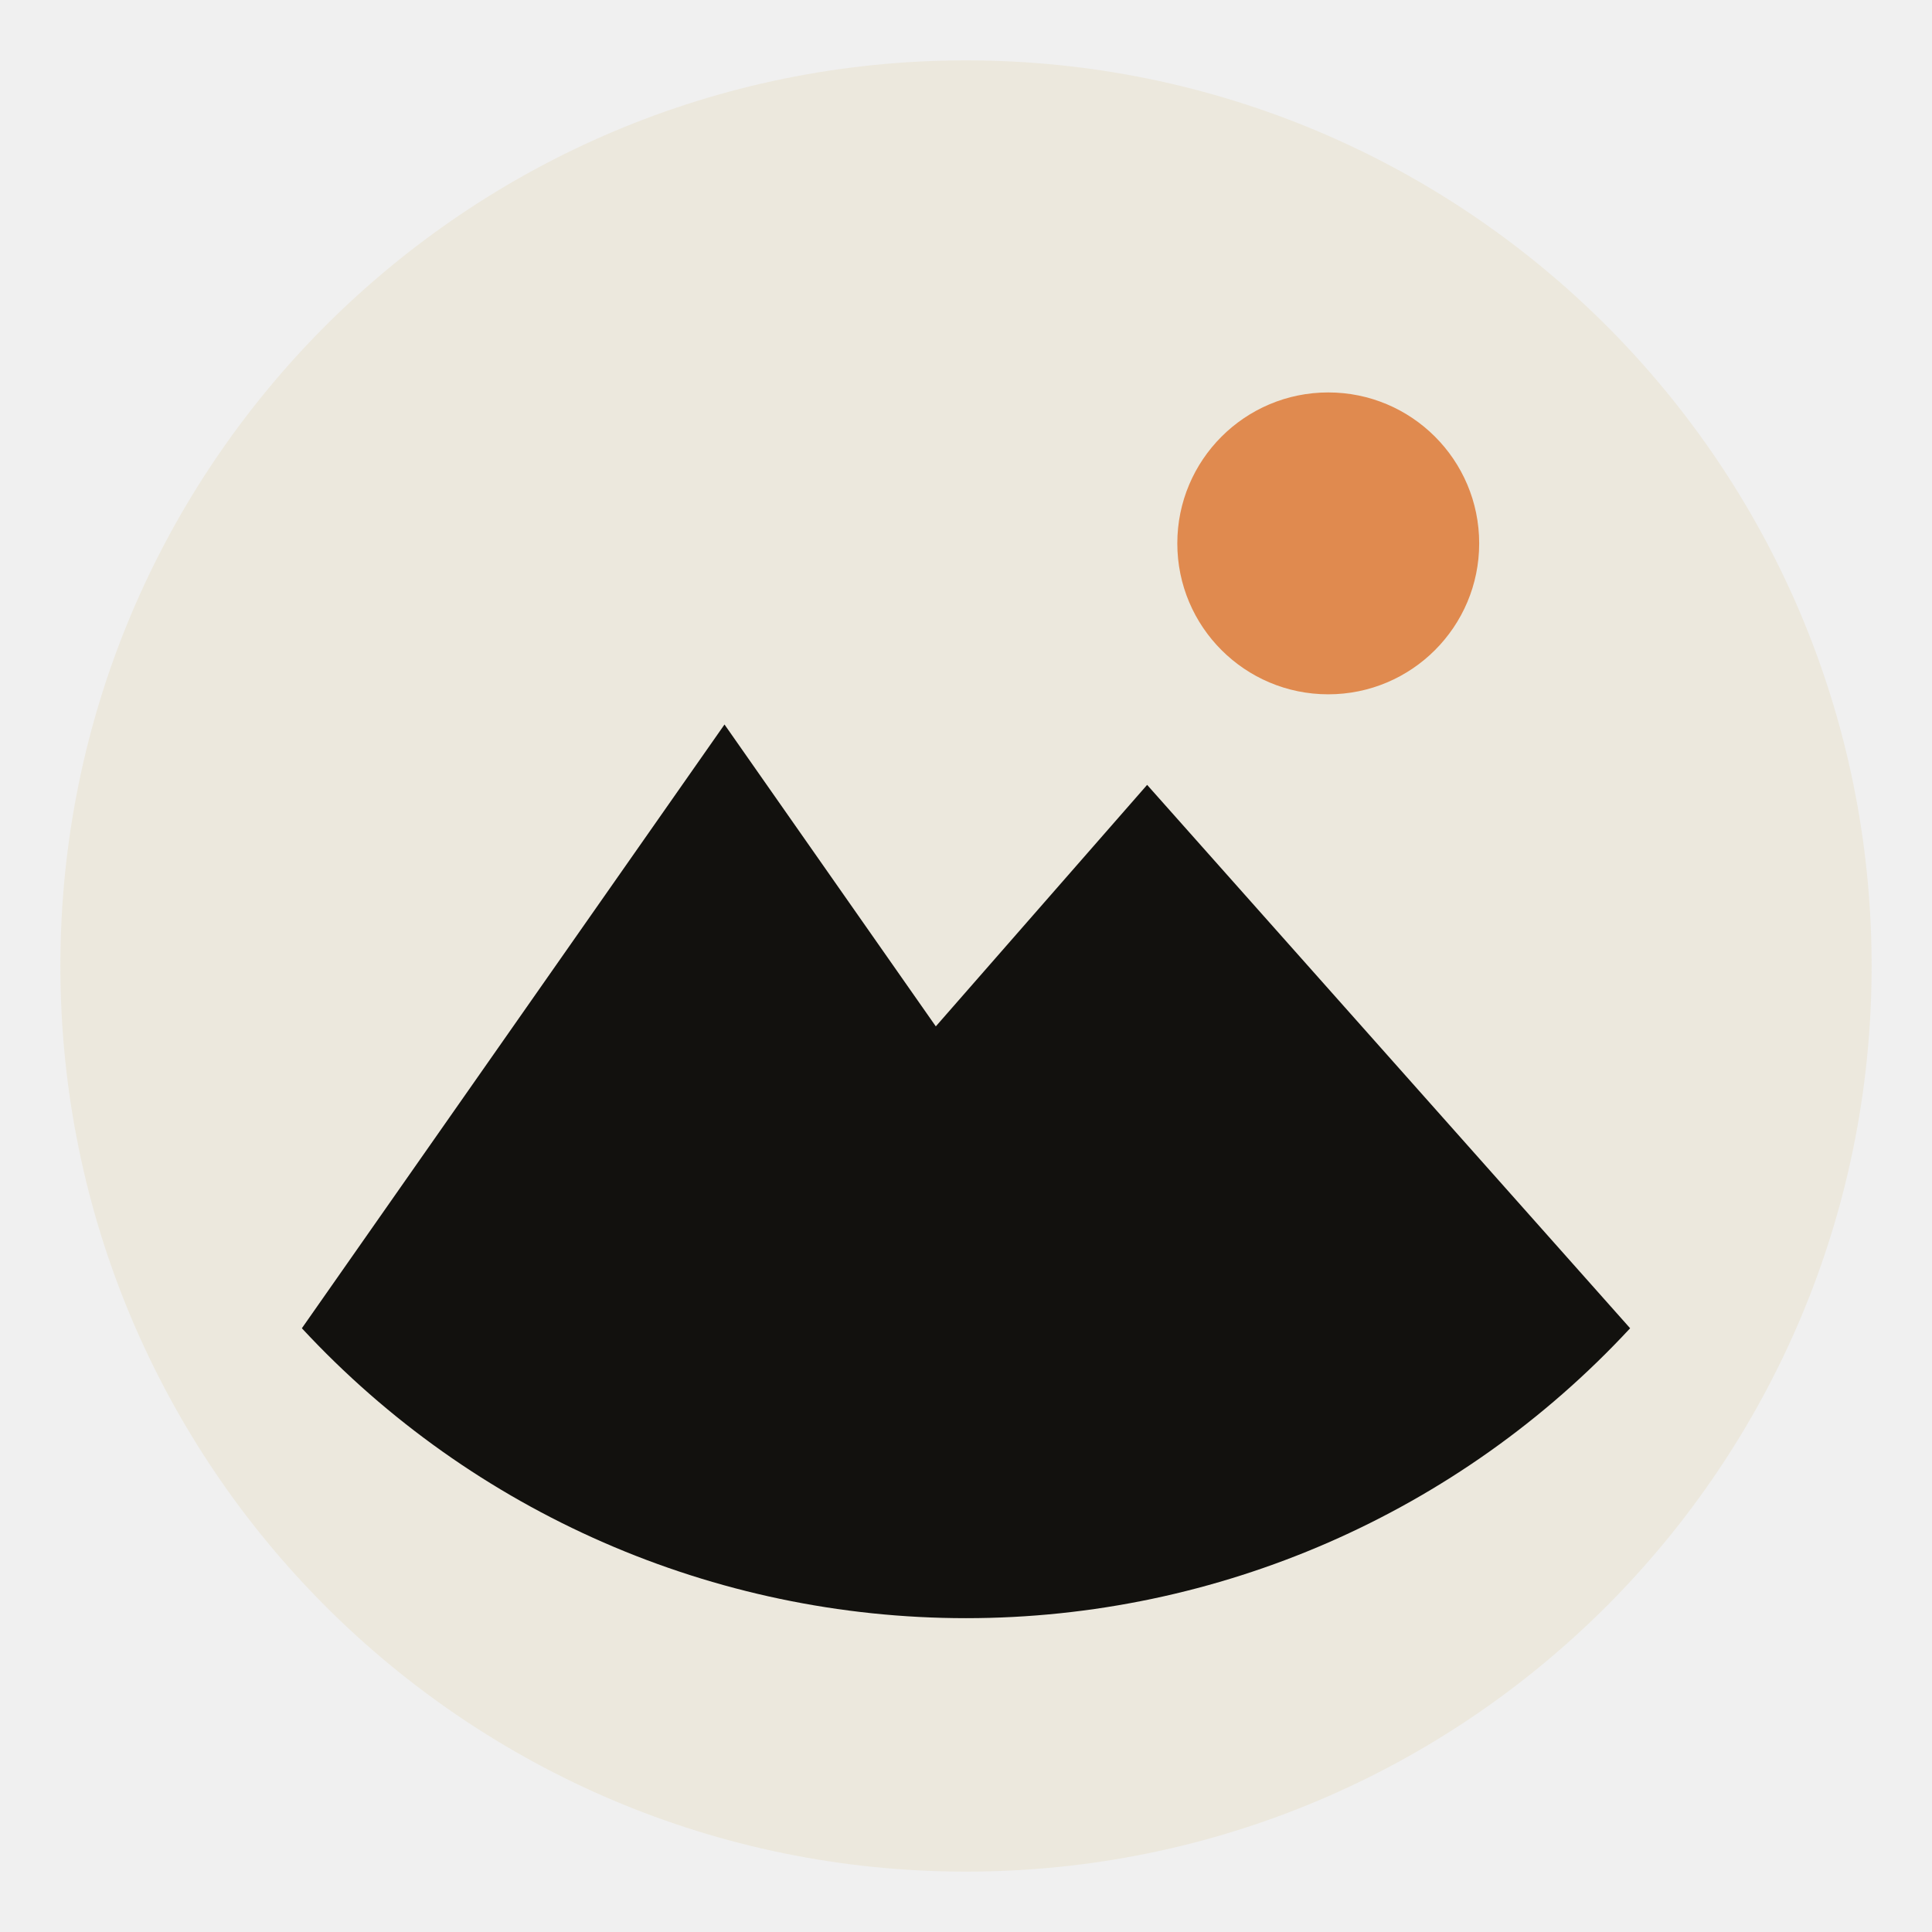
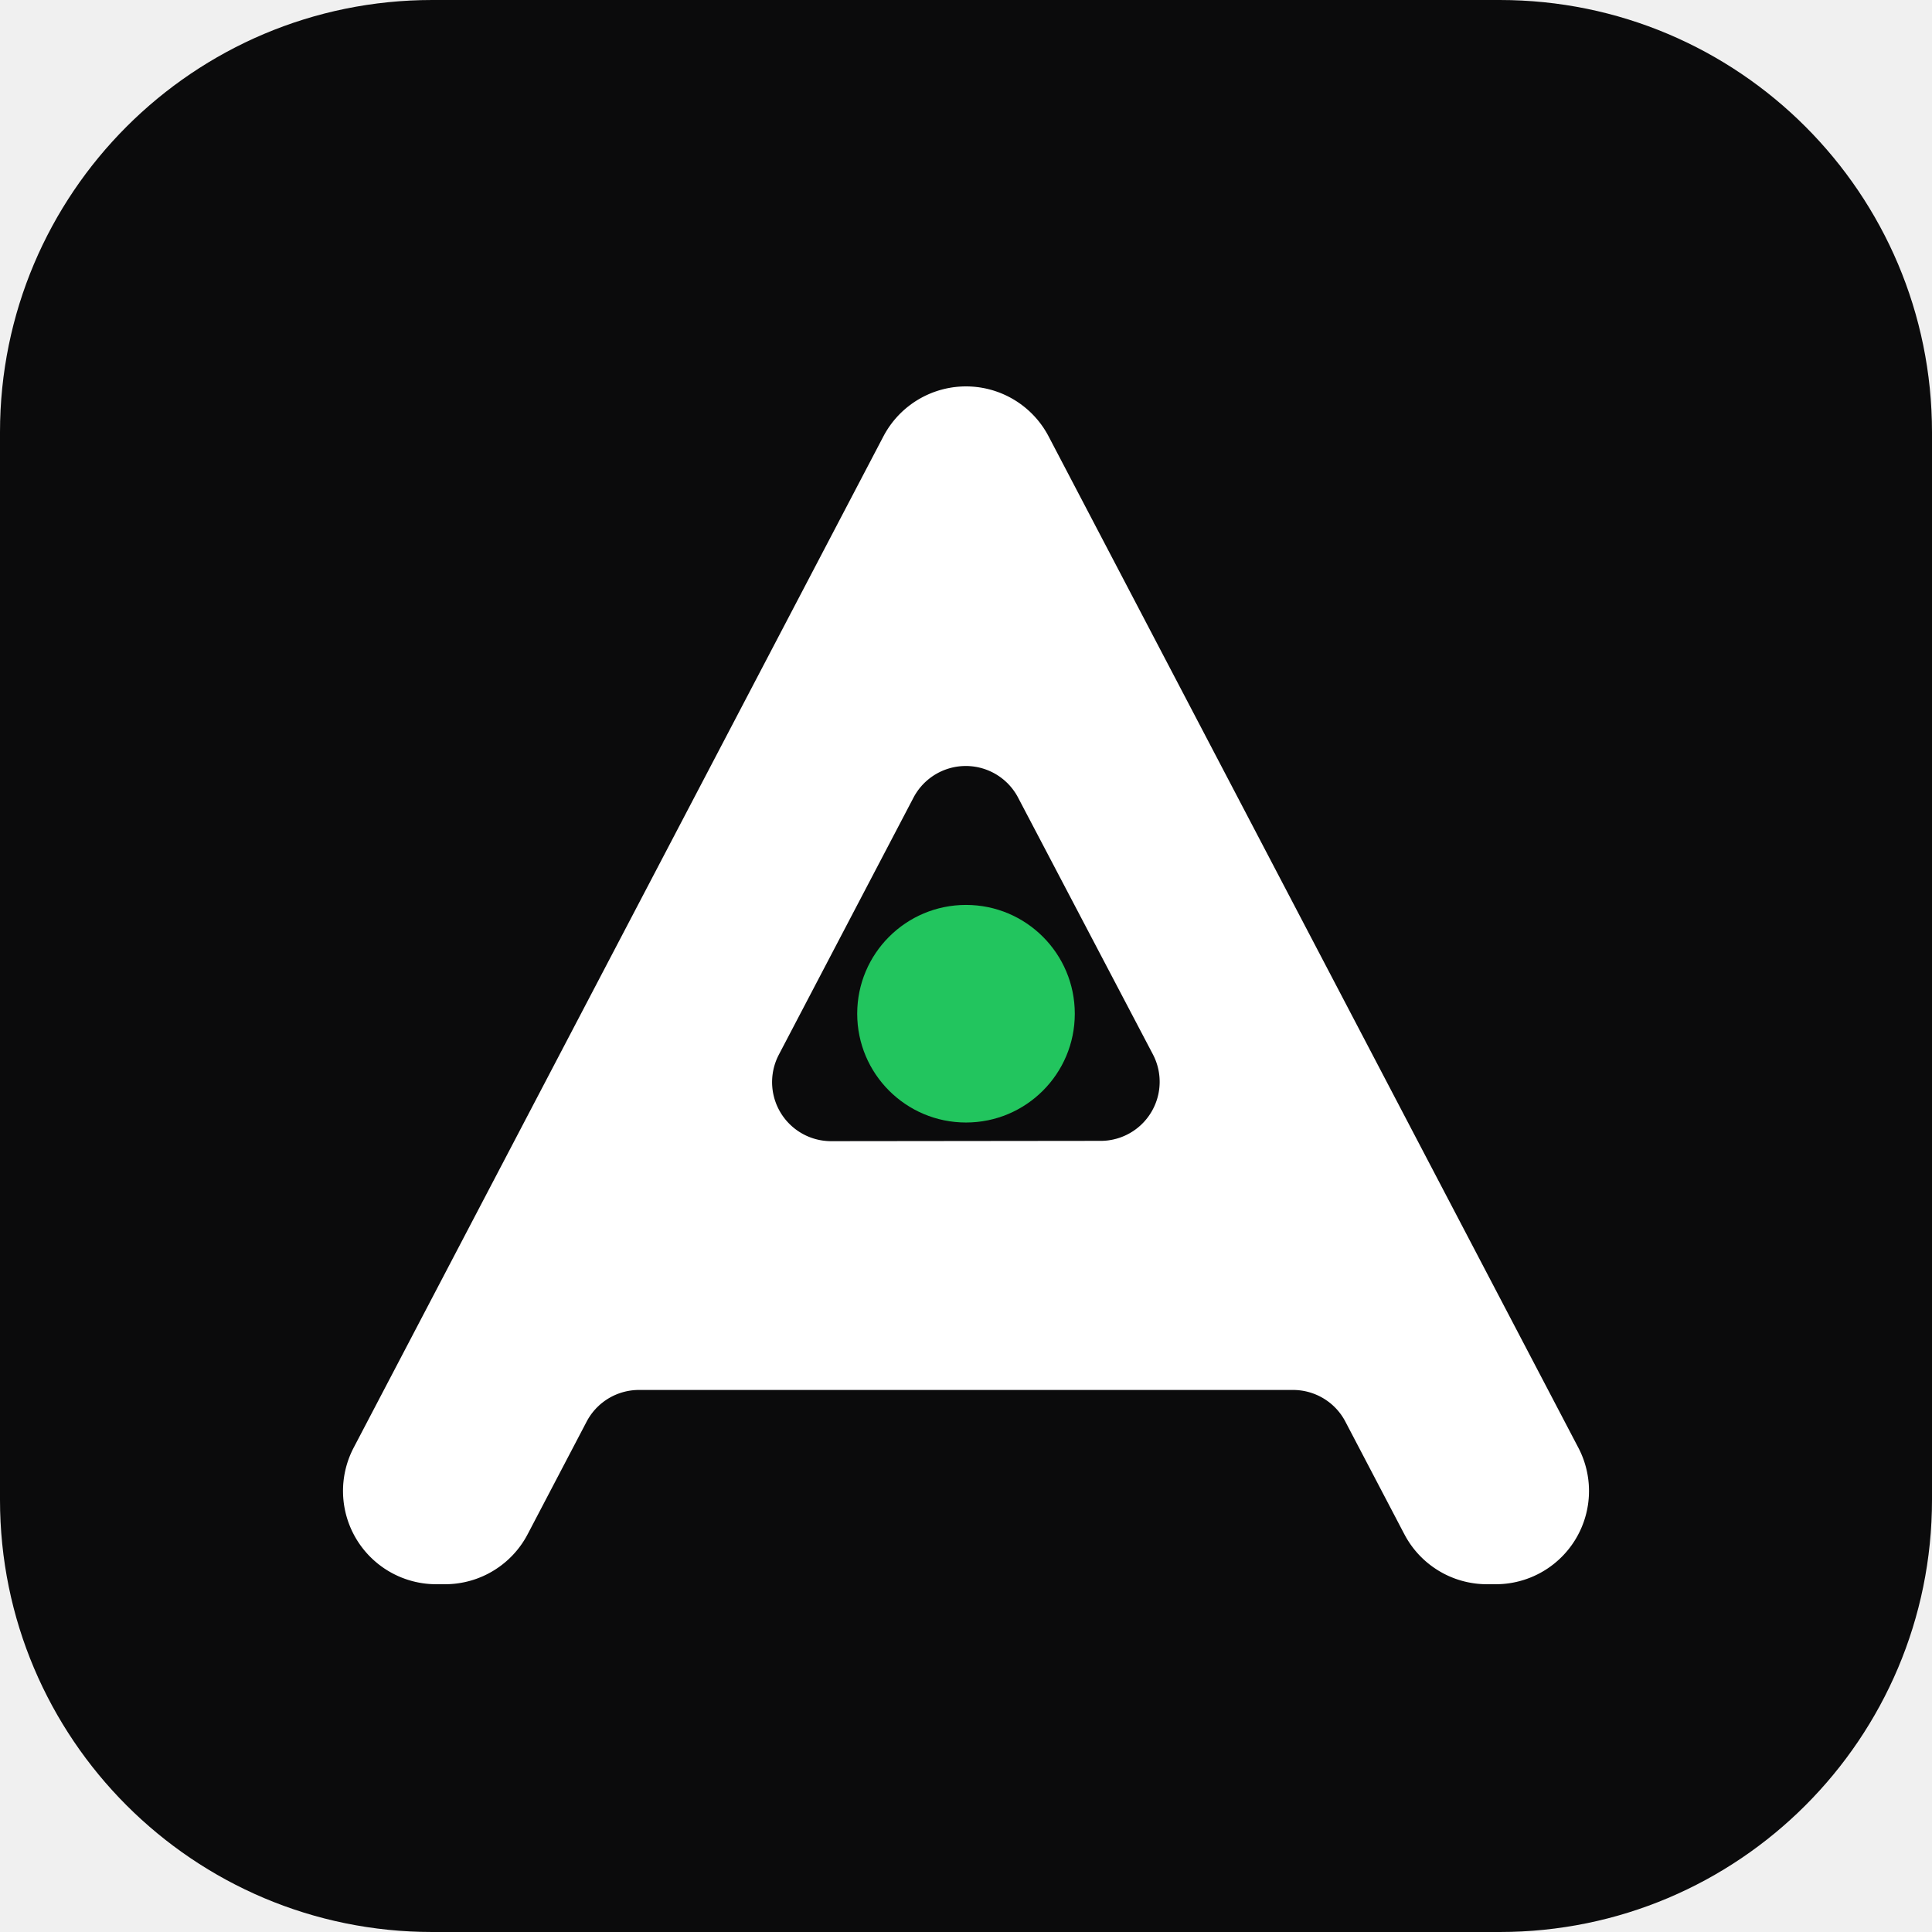
- <svg xmlns="http://www.w3.org/2000/svg" viewBox="0 0 64 64">
-   <circle cx="32" cy="32" r="30" fill="#ece8dd" />
-   <path fill="#12110e" d="M10 44 L24 24 L31 34 L38 26 L54 44 A30 30 0 0 1 10 44 Z" />
-   <circle cx="44" cy="18" r="5" fill="#e08a4f" />
+ <svg xmlns="http://www.w3.org/2000/svg" width="1024" height="1024" viewBox="0 0 1024 1024">
+   <rect width="1024" height="1024" rx="229.1" fill="#0B0B0C" />
+   <g transform="translate(512.00 522.24) scale(0.82378) translate(-500.00 -514.66)">
+     <path fill="#FFFFFF" fill-rule="evenodd" d="M164.69 900.00 L164.92 900.00 L166.05 899.98 L166.52 899.97 L167.54 899.94 L168.01 899.91 L169.02 899.85 L169.49 899.81 L170.50 899.73 L170.97 899.68 L171.97 899.57 L172.44 899.51 L173.44 899.37 L173.91 899.30 L174.91 899.14 L175.37 899.06 L176.37 898.87 L176.83 898.78 L177.82 898.57 L178.28 898.46 L179.27 898.23 L179.72 898.11 L180.70 897.85 L181.16 897.73 L182.13 897.44 L182.58 897.31 L183.54 897.00 L183.99 896.85 L184.95 896.52 L185.39 896.36 L186.34 896.00 L186.78 895.83 L187.72 895.45 L188.15 895.27 L189.08 894.87 L189.51 894.68 L190.43 894.25 L190.86 894.05 L191.77 893.60 L192.18 893.39 L193.08 892.92 L193.50 892.69 L194.38 892.20 L194.79 891.97 L195.66 891.45 L196.07 891.21 L196.93 890.67 L197.32 890.42 L198.17 889.86 L198.56 889.60 L199.39 889.02 L199.78 888.75 L200.60 888.15 L200.97 887.87 L201.78 887.25 L202.14 886.96 L202.93 886.33 L203.29 886.03 L204.07 885.37 L204.42 885.06 L205.18 884.38 L205.52 884.07 L206.26 883.37 L206.60 883.05 L207.32 882.33 L207.65 882.00 L208.36 881.27 L208.68 880.93 L209.36 880.18 L209.68 879.83 L210.34 879.06 L210.65 878.71 L211.30 877.93 L211.59 877.56 L212.22 876.76 L212.51 876.39 L213.11 875.58 L213.39 875.20 L213.98 874.38 L214.25 873.99 L214.81 873.15 L215.07 872.76 L215.62 871.90 L215.87 871.50 L216.39 870.64 L216.63 870.23 L217.13 869.35 L217.36 868.94 L217.90 867.94 L218.01 867.74 L255.92 795.37 L256.36 794.54 L256.83 793.72 L257.32 792.92 L257.82 792.13 L258.35 791.35 L258.89 790.58 L259.46 789.83 L260.04 789.09 L260.64 788.37 L261.26 787.66 L261.89 786.97 L262.55 786.29 L263.22 785.63 L263.90 784.99 L264.60 784.36 L265.32 783.75 L266.05 783.16 L266.79 782.59 L267.55 782.04 L268.32 781.50 L269.11 780.98 L269.91 780.49 L270.72 780.01 L271.54 779.56 L272.37 779.12 L273.21 778.70 L274.07 778.31 L274.93 777.94 L275.80 777.59 L276.68 777.26 L277.57 776.95 L278.47 776.66 L279.37 776.40 L280.28 776.16 L281.19 775.94 L282.11 775.74 L283.03 775.57 L283.96 775.42 L284.89 775.29 L285.83 775.19 L286.76 775.10 L287.70 775.05 L288.64 775.01 L289.58 775.00 L710.42 775.00 L711.36 775.01 L712.30 775.05 L713.24 775.10 L714.17 775.19 L715.11 775.29 L716.04 775.42 L716.97 775.57 L717.89 775.74 L718.81 775.94 L719.72 776.16 L720.63 776.40 L721.53 776.66 L722.43 776.95 L723.32 777.26 L724.20 777.59 L725.07 777.94 L725.93 778.31 L726.79 778.70 L727.63 779.12 L728.46 779.56 L729.28 780.01 L730.09 780.49 L730.89 780.98 L731.68 781.50 L732.45 782.04 L733.21 782.59 L733.95 783.16 L734.68 783.75 L735.40 784.36 L736.10 784.99 L736.78 785.63 L737.45 786.29 L738.11 786.97 L738.74 787.66 L739.36 788.37 L739.96 789.09 L740.54 789.83 L741.11 790.58 L741.65 791.35 L742.18 792.13 L742.68 792.92 L743.17 793.72 L743.64 794.54 L744.08 795.37 L781.99 867.74 L782.10 867.94 L782.64 868.94 L782.87 869.35 L783.37 870.23 L783.61 870.64 L784.13 871.50 L784.38 871.90 L784.93 872.76 L785.19 873.15 L785.75 873.99 L786.02 874.38 L786.61 875.20 L786.89 875.58 L787.49 876.39 L787.78 876.76 L788.41 877.56 L788.70 877.93 L789.35 878.71 L789.66 879.06 L790.32 879.83 L790.64 880.18 L791.32 880.93 L791.64 881.27 L792.35 882.00 L792.68 882.33 L793.40 883.05 L793.74 883.37 L794.48 884.07 L794.82 884.38 L795.58 885.06 L795.93 885.37 L796.71 886.03 L797.07 886.33 L797.86 886.96 L798.22 887.25 L799.03 887.87 L799.40 888.15 L800.22 888.75 L800.61 889.02 L801.44 889.60 L801.83 889.86 L802.68 890.42 L803.07 890.67 L803.93 891.21 L804.34 891.45 L805.21 891.97 L805.62 892.20 L806.50 892.69 L806.92 892.92 L807.82 893.39 L808.23 893.60 L809.14 894.05 L809.57 894.25 L810.49 894.68 L810.92 894.87 L811.85 895.27 L812.28 895.45 L813.22 895.83 L813.66 896.00 L814.61 896.36 L815.05 896.52 L816.01 896.85 L816.46 897.00 L817.42 897.31 L817.87 897.44 L818.84 897.73 L819.30 897.85 L820.28 898.11 L820.73 898.23 L821.72 898.46 L822.18 898.57 L823.17 898.78 L823.63 898.87 L824.63 899.06 L825.09 899.14 L826.09 899.30 L826.56 899.37 L827.56 899.51 L828.03 899.57 L829.03 899.68 L829.50 899.73 L830.51 899.81 L830.98 899.85 L831.99 899.91 L832.46 899.94 L833.48 899.97 L833.95 899.98 L835.08 900.00 L835.31 900.00 L840.72 900.00 L840.95 900.00 L842.07 899.98 L842.54 899.97 L843.54 899.94 L844.00 899.91 L845.00 899.85 L845.47 899.82 L846.46 899.73 L846.93 899.69 L847.92 899.58 L848.38 899.52 L849.38 899.39 L849.84 899.32 L850.83 899.16 L851.28 899.08 L852.27 898.90 L852.72 898.81 L853.70 898.60 L854.16 898.50 L855.13 898.27 L855.58 898.16 L856.55 897.90 L857.00 897.78 L857.96 897.50 L858.41 897.37 L859.36 897.07 L859.81 896.92 L860.75 896.60 L861.19 896.44 L862.13 896.09 L862.56 895.93 L863.50 895.56 L863.92 895.38 L864.85 894.98 L865.27 894.80 L866.18 894.38 L866.60 894.18 L867.50 893.75 L867.92 893.54 L868.81 893.08 L869.22 892.86 L870.10 892.38 L870.50 892.15 L871.37 891.65 L871.77 891.41 L872.62 890.89 L873.02 890.64 L873.86 890.09 L874.25 889.84 L875.07 889.27 L875.45 889.01 L876.27 888.42 L876.64 888.14 L877.44 887.54 L877.81 887.26 L878.59 886.63 L878.95 886.34 L879.72 885.69 L880.07 885.39 L880.82 884.73 L881.17 884.42 L881.91 883.74 L882.24 883.42 L882.96 882.72 L883.29 882.40 L883.99 881.68 L884.32 881.35 L885.00 880.61 L885.31 880.27 L885.98 879.52 L886.28 879.17 L886.93 878.41 L887.23 878.05 L887.86 877.27 L888.14 876.90 L888.75 876.11 L889.03 875.74 L889.62 874.93 L889.89 874.55 L890.46 873.72 L890.72 873.34 L891.27 872.50 L891.52 872.11 L892.05 871.26 L892.29 870.86 L892.80 870.00 L893.03 869.59 L893.52 868.72 L893.74 868.31 L894.20 867.42 L894.41 867.01 L894.86 866.11 L895.06 865.69 L895.48 864.78 L895.67 864.36 L896.07 863.44 L896.25 863.01 L896.62 862.08 L896.79 861.65 L897.15 860.71 L897.31 860.28 L897.64 859.33 L897.79 858.89 L898.09 857.94 L898.23 857.49 L898.51 856.53 L898.64 856.08 L898.90 855.12 L899.02 854.67 L899.25 853.69 L899.36 853.24 L899.57 852.26 L899.66 851.81 L899.85 850.82 L899.93 850.36 L900.10 849.38 L900.17 848.92 L900.31 847.92 L900.37 847.46 L900.49 846.47 L900.53 846.01 L900.63 845.01 L900.66 844.55 L900.73 843.55 L900.76 843.08 L900.80 842.08 L900.81 841.62 L900.83 840.61 L900.84 840.15 L900.83 839.15 L900.82 838.68 L900.79 837.68 L900.77 837.22 L900.72 836.22 L900.69 835.75 L900.61 834.75 L900.56 834.29 L900.46 833.30 L900.41 832.83 L900.28 831.84 L900.21 831.38 L900.06 830.39 L899.99 829.93 L899.81 828.95 L899.72 828.49 L899.52 827.51 L899.42 827.05 L899.20 826.08 L899.09 825.63 L898.84 824.65 L898.72 824.21 L898.45 823.24 L898.32 822.80 L898.02 821.84 L897.88 821.40 L897.56 820.45 L897.41 820.01 L897.07 819.07 L896.90 818.63 L896.54 817.70 L896.36 817.27 L895.98 816.34 L895.79 815.92 L895.38 815.00 L895.19 814.58 L894.75 813.68 L894.55 813.26 L894.04 812.26 L893.93 812.06 L553.20 161.57 L553.09 161.37 L552.56 160.38 L552.34 159.97 L551.84 159.10 L551.60 158.70 L551.09 157.85 L550.84 157.45 L550.30 156.61 L550.05 156.22 L549.49 155.39 L549.22 155.00 L548.64 154.19 L548.37 153.81 L547.77 153.01 L547.49 152.64 L546.87 151.85 L546.58 151.49 L545.94 150.71 L545.64 150.36 L544.98 149.60 L544.67 149.26 L544.00 148.51 L543.68 148.18 L542.98 147.45 L542.66 147.12 L541.95 146.41 L541.61 146.09 L540.89 145.40 L540.55 145.08 L539.80 144.41 L539.45 144.11 L538.69 143.45 L538.33 143.15 L537.56 142.52 L537.19 142.23 L536.40 141.62 L536.03 141.34 L535.23 140.74 L534.85 140.47 L534.03 139.89 L533.64 139.63 L532.81 139.08 L532.42 138.82 L531.57 138.29 L531.17 138.05 L530.31 137.53 L529.91 137.30 L529.04 136.81 L528.63 136.58 L527.75 136.11 L527.33 135.90 L526.44 135.45 L526.02 135.25 L525.11 134.82 L524.69 134.63 L523.77 134.22 L523.34 134.04 L522.42 133.66 L521.99 133.48 L521.05 133.12 L520.61 132.96 L519.67 132.63 L519.23 132.48 L518.28 132.16 L517.84 132.02 L516.88 131.73 L516.43 131.60 L515.46 131.34 L515.01 131.22 L514.04 130.98 L513.59 130.87 L512.61 130.65 L512.15 130.55 L511.17 130.36 L510.71 130.28 L509.73 130.10 L509.27 130.03 L508.28 129.88 L507.82 129.82 L506.82 129.70 L506.36 129.65 L505.36 129.55 L504.90 129.51 L503.90 129.44 L503.43 129.41 L502.43 129.36 L501.97 129.34 L500.97 129.32 L500.50 129.31 L499.50 129.31 L499.03 129.32 L498.03 129.34 L497.57 129.36 L496.57 129.41 L496.10 129.44 L495.10 129.51 L494.64 129.55 L493.64 129.65 L493.18 129.70 L492.18 129.82 L491.72 129.88 L490.73 130.03 L490.27 130.10 L489.29 130.28 L488.83 130.36 L487.85 130.55 L487.39 130.65 L486.41 130.87 L485.96 130.98 L484.99 131.22 L484.54 131.34 L483.57 131.60 L483.12 131.73 L482.16 132.02 L481.72 132.16 L480.77 132.48 L480.33 132.63 L479.39 132.96 L478.95 133.12 L478.01 133.48 L477.58 133.66 L476.66 134.04 L476.23 134.22 L475.31 134.63 L474.89 134.82 L473.98 135.25 L473.56 135.45 L472.67 135.90 L472.25 136.11 L471.37 136.58 L470.96 136.81 L470.09 137.30 L469.69 137.53 L468.83 138.05 L468.43 138.29 L467.58 138.82 L467.19 139.08 L466.36 139.63 L465.97 139.89 L465.15 140.47 L464.77 140.74 L463.97 141.34 L463.60 141.62 L462.81 142.23 L462.44 142.52 L461.67 143.15 L461.31 143.45 L460.55 144.11 L460.20 144.41 L459.45 145.08 L459.11 145.40 L458.39 146.09 L458.05 146.41 L457.34 147.12 L457.02 147.45 L456.32 148.18 L456.00 148.51 L455.33 149.26 L455.02 149.60 L454.36 150.36 L454.06 150.71 L453.42 151.49 L453.13 151.85 L452.51 152.64 L452.23 153.01 L451.63 153.81 L451.36 154.19 L450.78 155.00 L450.51 155.39 L449.95 156.22 L449.70 156.61 L449.16 157.45 L448.91 157.85 L448.40 158.70 L448.16 159.10 L447.66 159.97 L447.44 160.38 L446.91 161.37 L446.80 161.57 L106.07 812.06 L105.96 812.26 L105.45 813.26 L105.25 813.68 L104.81 814.58 L104.62 815.00 L104.21 815.92 L104.02 816.34 L103.64 817.27 L103.46 817.70 L103.10 818.63 L102.93 819.07 L102.59 820.01 L102.44 820.45 L102.12 821.40 L101.98 821.84 L101.68 822.80 L101.55 823.24 L101.28 824.21 L101.16 824.65 L100.91 825.63 L100.80 826.08 L100.58 827.05 L100.48 827.51 L100.28 828.49 L100.19 828.95 L100.01 829.93 L99.94 830.39 L99.79 831.38 L99.72 831.84 L99.59 832.83 L99.54 833.30 L99.44 834.29 L99.39 834.75 L99.31 835.75 L99.28 836.22 L99.23 837.22 L99.21 837.68 L99.18 838.68 L99.17 839.15 L99.16 840.15 L99.17 840.61 L99.19 841.62 L99.20 842.08 L99.24 843.08 L99.27 843.55 L99.34 844.55 L99.37 845.01 L99.47 846.01 L99.51 846.47 L99.63 847.46 L99.69 847.92 L99.83 848.92 L99.90 849.38 L100.07 850.36 L100.15 850.82 L100.34 851.81 L100.43 852.26 L100.64 853.24 L100.75 853.69 L100.98 854.67 L101.10 855.12 L101.36 856.08 L101.49 856.53 L101.77 857.49 L101.91 857.94 L102.21 858.89 L102.36 859.33 L102.69 860.28 L102.85 860.71 L103.21 861.65 L103.38 862.08 L103.75 863.01 L103.93 863.44 L104.33 864.36 L104.52 864.78 L104.94 865.69 L105.14 866.11 L105.59 867.01 L105.80 867.42 L106.26 868.31 L106.48 868.72 L106.97 869.59 L107.20 870.00 L107.71 870.86 L107.95 871.26 L108.48 872.11 L108.73 872.50 L109.28 873.34 L109.54 873.72 L110.11 874.55 L110.38 874.93 L110.97 875.74 L111.25 876.11 L111.86 876.90 L112.14 877.27 L112.77 878.05 L113.07 878.41 L113.72 879.17 L114.02 879.52 L114.69 880.27 L115.00 880.61 L115.68 881.35 L116.01 881.68 L116.71 882.40 L117.04 882.72 L117.76 883.42 L118.09 883.74 L118.83 884.42 L119.18 884.73 L119.93 885.39 L120.28 885.69 L121.05 886.34 L121.41 886.63 L122.19 887.26 L122.56 887.54 L123.36 888.14 L123.73 888.42 L124.55 889.01 L124.93 889.27 L125.75 889.84 L126.14 890.09 L126.98 890.64 L127.38 890.89 L128.23 891.41 L128.63 891.65 L129.50 892.15 L129.90 892.38 L130.78 892.86 L131.19 893.08 L132.08 893.54 L132.50 893.75 L133.40 894.18 L133.82 894.38 L134.73 894.80 L135.15 894.98 L136.08 895.38 L136.50 895.56 L137.44 895.93 L137.87 896.09 L138.81 896.44 L139.25 896.60 L140.19 896.92 L140.64 897.07 L141.59 897.37 L142.04 897.50 L143.00 897.78 L143.45 897.90 L144.42 898.16 L144.87 898.27 L145.84 898.50 L146.30 898.60 L147.28 898.81 L147.73 898.90 L148.72 899.08 L149.17 899.16 L150.16 899.32 L150.62 899.39 L151.62 899.52 L152.08 899.58 L153.07 899.69 L153.54 899.73 L154.53 899.82 L155.00 899.85 L156.00 899.91 L156.46 899.94 L157.46 899.97 L157.93 899.98 L159.05 900.00 L159.28 900.00 L164.69 900.00ZM413.28 614.93 L412.35 614.92 L411.42 614.89 L410.49 614.83 L409.56 614.75 L408.64 614.65 L407.72 614.53 L406.80 614.38 L405.89 614.22 L404.98 614.02 L404.07 613.81 L403.17 613.58 L402.28 613.32 L401.39 613.04 L400.51 612.74 L399.64 612.42 L398.78 612.08 L397.92 611.71 L397.08 611.33 L396.24 610.92 L395.42 610.50 L394.60 610.05 L393.80 609.58 L393.00 609.10 L392.22 608.59 L391.45 608.07 L390.70 607.53 L389.96 606.97 L389.23 606.39 L388.52 605.80 L387.82 605.18 L387.14 604.55 L386.47 603.91 L385.82 603.24 L385.18 602.56 L384.56 601.87 L383.96 601.16 L383.38 600.44 L382.81 599.70 L382.26 598.95 L381.73 598.19 L381.22 597.41 L380.73 596.62 L380.26 595.82 L379.81 595.01 L379.38 594.19 L378.97 593.35 L378.57 592.51 L378.20 591.66 L377.85 590.80 L377.53 589.93 L377.22 589.05 L376.93 588.17 L376.67 587.27 L376.43 586.38 L376.21 585.47 L376.01 584.57 L375.83 583.65 L375.68 582.74 L375.55 581.82 L375.44 580.89 L375.36 579.97 L375.29 579.04 L375.25 578.11 L375.23 577.18 L375.24 576.25 L375.27 575.33 L375.32 574.40 L375.39 573.47 L375.49 572.55 L375.61 571.63 L375.75 570.71 L375.91 569.79 L376.10 568.88 L376.30 567.98 L376.53 567.07 L376.79 566.18 L377.06 565.29 L377.36 564.41 L377.67 563.54 L378.01 562.67 L378.37 561.81 L378.75 560.97 L379.15 560.13 L379.57 559.30 L466.21 393.91 L466.65 393.09 L467.11 392.28 L467.59 391.49 L468.09 390.71 L468.61 389.93 L469.14 389.18 L469.70 388.43 L470.27 387.70 L470.87 386.99 L471.47 386.28 L472.10 385.60 L472.74 384.93 L473.40 384.27 L474.08 383.63 L474.77 383.01 L475.47 382.41 L476.19 381.82 L476.92 381.25 L477.67 380.70 L478.43 380.16 L479.20 379.65 L479.99 379.15 L480.79 378.68 L481.60 378.22 L482.42 377.78 L483.25 377.37 L484.09 376.97 L484.94 376.60 L485.80 376.24 L486.66 375.91 L487.54 375.60 L488.42 375.31 L489.31 375.04 L490.20 374.79 L491.11 374.56 L492.01 374.36 L492.92 374.18 L493.84 374.02 L494.76 373.88 L495.68 373.77 L496.60 373.68 L497.53 373.61 L498.46 373.57 L499.39 373.54 L500.31 373.54 L501.24 373.56 L502.17 373.61 L503.10 373.68 L504.02 373.77 L504.94 373.88 L505.86 374.02 L506.78 374.17 L507.69 374.35 L508.60 374.56 L509.50 374.78 L510.39 375.03 L511.28 375.29 L512.17 375.58 L513.04 375.90 L513.91 376.23 L514.77 376.58 L515.62 376.96 L516.46 377.35 L517.29 377.77 L518.11 378.20 L518.92 378.66 L519.72 379.13 L520.50 379.63 L521.28 380.14 L522.04 380.68 L522.78 381.23 L523.52 381.80 L524.24 382.38 L524.94 382.99 L525.63 383.61 L526.31 384.25 L526.97 384.90 L527.61 385.57 L528.24 386.26 L528.85 386.96 L529.44 387.67 L530.01 388.40 L530.57 389.15 L531.11 389.91 L531.63 390.68 L532.13 391.46 L532.61 392.25 L533.07 393.06 L533.51 393.88 L620.25 559.08 L620.67 559.91 L621.07 560.74 L621.45 561.59 L621.81 562.45 L622.15 563.31 L622.47 564.19 L622.76 565.07 L623.04 565.95 L623.29 566.85 L623.52 567.75 L623.73 568.65 L623.92 569.56 L624.08 570.48 L624.22 571.39 L624.34 572.31 L624.44 573.24 L624.51 574.16 L624.56 575.09 L624.59 576.02 L624.60 576.95 L624.58 577.88 L624.54 578.81 L624.48 579.73 L624.40 580.66 L624.29 581.58 L624.16 582.50 L624.01 583.42 L623.84 584.33 L623.64 585.24 L623.42 586.14 L623.18 587.04 L622.92 587.93 L622.63 588.81 L622.33 589.69 L622.00 590.56 L621.65 591.42 L621.28 592.27 L620.89 593.11 L620.48 593.95 L620.05 594.77 L619.60 595.58 L619.13 596.38 L618.64 597.17 L618.13 597.95 L617.61 598.71 L617.06 599.46 L616.50 600.20 L615.91 600.93 L615.31 601.63 L614.70 602.33 L614.06 603.01 L613.41 603.67 L612.75 604.32 L612.07 604.95 L611.37 605.56 L610.66 606.16 L609.93 606.74 L609.19 607.30 L608.44 607.84 L607.67 608.37 L606.89 608.87 L606.10 609.36 L605.30 609.83 L604.48 610.27 L603.66 610.70 L602.82 611.11 L601.98 611.49 L601.12 611.86 L600.26 612.20 L599.39 612.53 L598.51 612.83 L597.63 613.11 L596.73 613.37 L595.84 613.60 L594.93 613.82 L594.02 614.01 L593.11 614.18 L592.19 614.33 L591.27 614.46 L590.35 614.56 L589.43 614.64 L588.50 614.70 L587.57 614.73 L586.64 614.74 L413.28 614.93Z" />
+     <circle cx="500" cy="532.93" r="70" fill="#22C55E" />
+   </g>
</svg>
